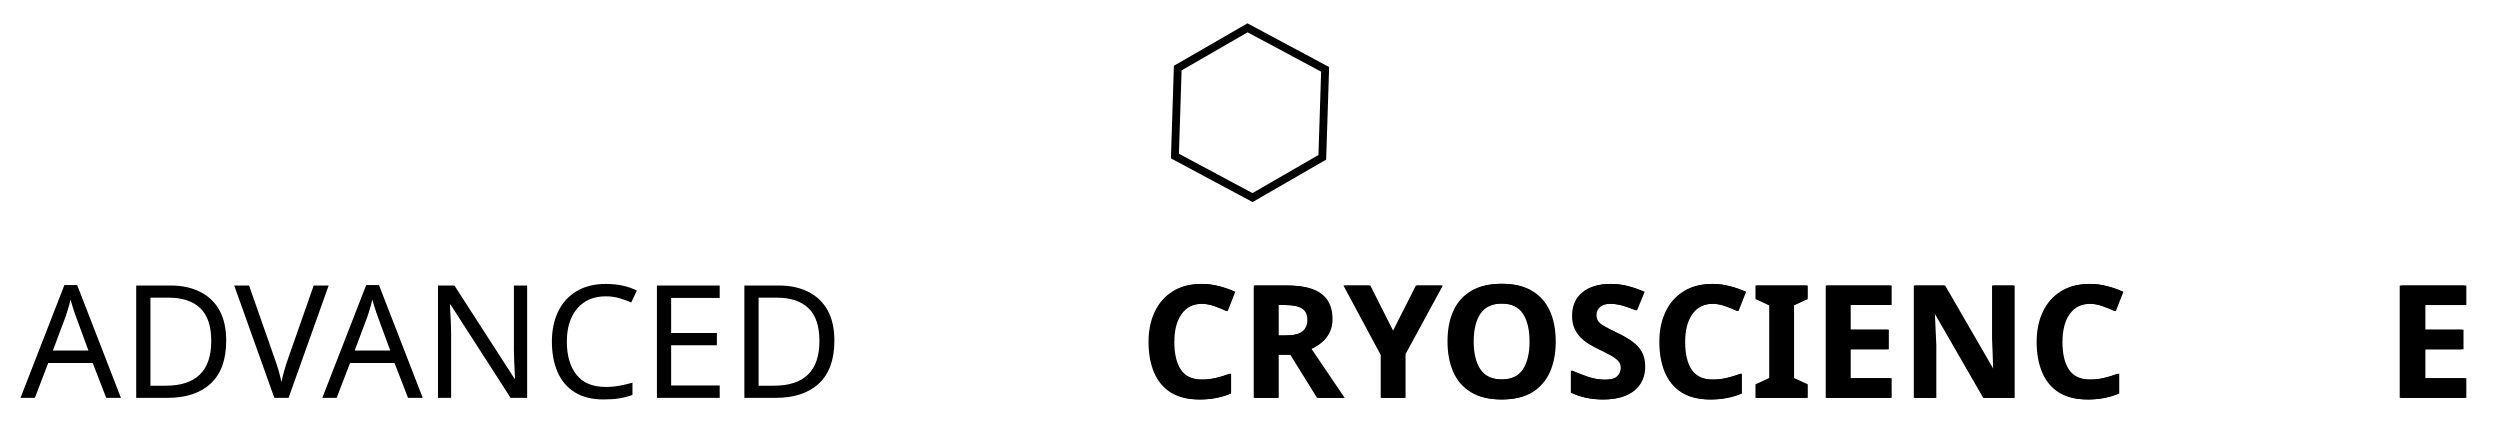
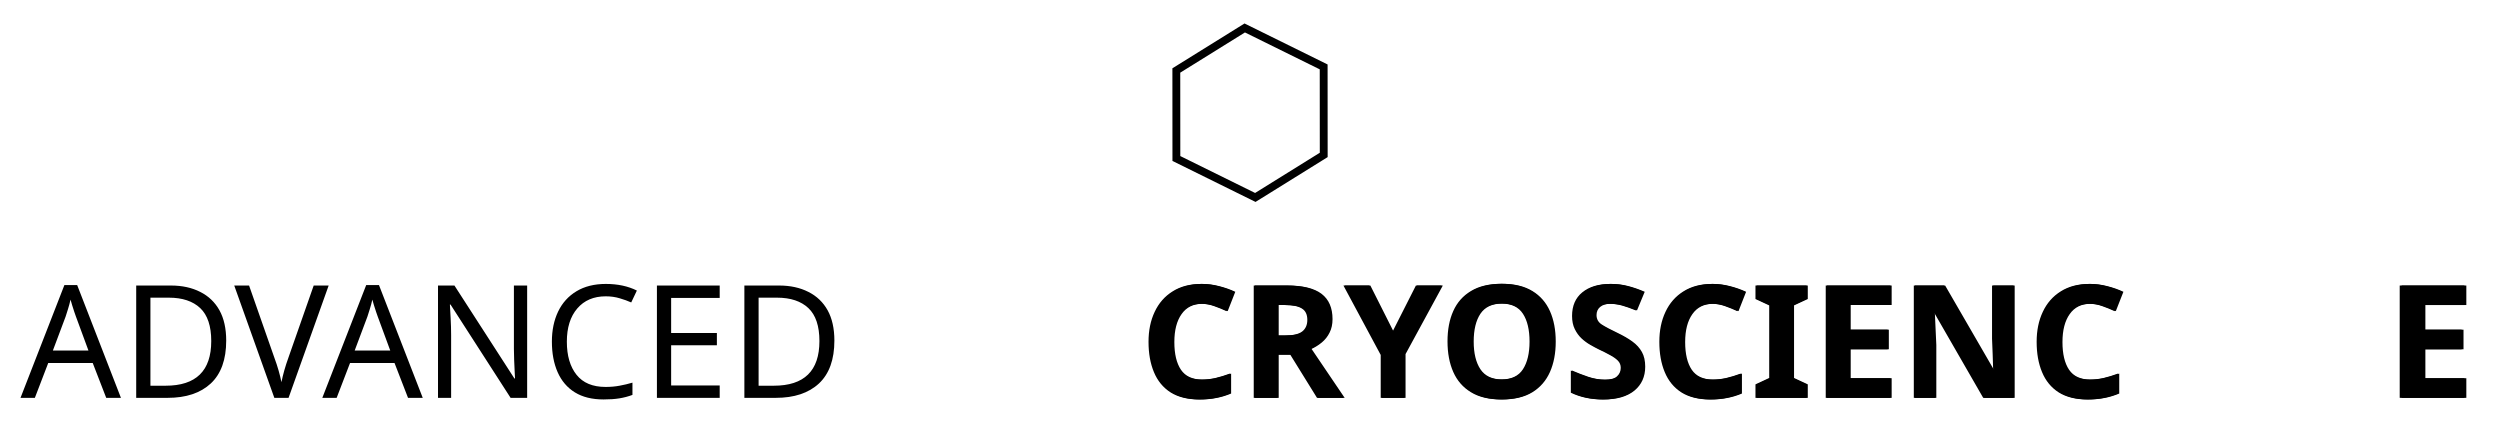
<svg xmlns="http://www.w3.org/2000/svg" width="107.12mm" height="18.101mm" viewBox="0 0 107.12 18.101" version="1.1" id="svg945">
  <defs id="defs942">
    <rect x="244.659" y="595.384" width="323.148" height="25.102" id="rect2653" />
    <clipPath id="clip0">
      <rect x="921" y="664" width="41" height="46" id="rect1006" />
    </clipPath>
    <rect x="244.659" y="595.384" width="337.643" height="114.198" id="rect2653-1" />
    <clipPath id="clip0-5">
      <rect x="939" y="445" width="42" height="47" id="rect58003" />
    </clipPath>
    <clipPath clipPathUnits="userSpaceOnUse" id="clipPath58252">
      <path d="M 0,1.2207e-4 H 960 V 540 H 0 Z" clip-rule="evenodd" id="path58250" />
    </clipPath>
    <clipPath clipPathUnits="userSpaceOnUse" id="clipPath58262">
      <path d="M 1.7506e-5,540 H 960 V 6.1035e-5 H 9.1206e-5" clip-rule="evenodd" id="path58260" />
    </clipPath>
    <clipPath clipPathUnits="userSpaceOnUse" id="clipPath58272">
      <path d="M 1.4305e-5,0 H 960 V 540 H 1.4305e-5 Z" clip-rule="evenodd" id="path58270" />
    </clipPath>
    <clipPath clipPathUnits="userSpaceOnUse" id="clipPath58284">
      <path d="M 1.4305e-5,0 H 960 V 540 H 1.4305e-5 Z" clip-rule="evenodd" id="path58282" />
    </clipPath>
    <clipPath clipPathUnits="userSpaceOnUse" id="clipPath58296">
      <path d="M 1.4305e-5,0 H 960 V 540 H 1.4305e-5 Z" clip-rule="evenodd" id="path58294" />
    </clipPath>
    <clipPath clipPathUnits="userSpaceOnUse" id="clipPath58308">
      <path d="M 1.4305e-5,0 H 960 V 540 H 1.4305e-5 Z" clip-rule="evenodd" id="path58306" />
    </clipPath>
    <clipPath clipPathUnits="userSpaceOnUse" id="clipPath58320">
      <path d="M 1.4305e-5,0 H 960 V 540 H 1.4305e-5 Z" clip-rule="evenodd" id="path58318" />
    </clipPath>
  </defs>
  <g id="layer1" transform="translate(-52.31076,-168.671)">
-     <g id="g59132" transform="matrix(0.9531871,0,0,0.9531871,3.925417,3.443083)">
-       <g id="g58256" transform="matrix(0.3527778,0,0,-0.3527778,-62.38013,286.29)">
+     <g id="g913">
+       <g id="g58256" transform="matrix(0.3360826,-0.01101921,-0.01101921,-0.3360826,-52.07811,281.565)">
        <g id="g58258" clip-path="url(#clipPath58262)">
          <path d="m 489.57,311.33 -0.36,-11.21 -8.89,-5.13 -9.89,5.29 0.36,11.21 8.89,5.13 z" style="fill:none;stroke:#000000;stroke-width:1;stroke-linecap:butt;stroke-linejoin:miter;stroke-miterlimit:10;stroke-dasharray:none;stroke-opacity:1" id="path58264" />
        </g>
      </g>
-       <g id="g58266" transform="matrix(0.3527778,0,0,-0.3527778,-62.38013,283.115)">
+       <g id="g58266" transform="matrix(0.3362632,0,0,-0.3362632,-55.53452,273.3046)">
        <g id="g58268" clip-path="url(#clipPath58272)">
          <text transform="matrix(1,0,0,-1,323.33,260.47)" style="font-variant:normal;font-weight:100;font-size:20.04px;font-family:Raleway;-inkscape-font-specification:Raleway-Thin;writing-mode:lr-tb;fill:#000000;fill-opacity:1;fill-rule:nonzero;stroke:none" id="text58276">
            <tspan x="0 16.573 33.848 50.421 66.994 85.591 102.525 117.895" y="0" id="tspan58274">ADVANCED</tspan>
          </text>
        </g>
      </g>
-       <g id="g58278" transform="matrix(0.3527778,0,0,-0.3527778,-62.38013,283.115)">
+       <g id="g58278" transform="matrix(0.3362632,0,0,-0.3362632,-55.53452,273.3046)">
        <g id="g58280" clip-path="url(#clipPath58284)">
          <text transform="matrix(1,0,0,-1,465.91,260.47)" style="font-variant:normal;font-weight:800;font-size:20.04px;font-family:Raleway;-inkscape-font-specification:Raleway-ExtraBold;writing-mode:lr-tb;fill:#000000;fill-opacity:1;fill-rule:nonzero;stroke:none" id="text58288">
            <tspan x="0 16.773 33.186 49.479 67.695 83.026 99.799 108.777 123.767 141.863" y="0" id="tspan58286">CRYOSCIENC</tspan>
          </text>
        </g>
      </g>
-       <g id="g58290" transform="matrix(0.3527778,0,0,-0.3527778,-62.38013,283.115)">
+       <g id="g58290" transform="matrix(0.3362632,0,0,-0.3362632,-55.53452,273.3046)">
        <g id="g58292" clip-path="url(#clipPath58296)">
          <text transform="matrix(1,0,0,-1,624.7,260.47)" style="font-variant:normal;font-weight:800;font-size:20.04px;font-family:Raleway;-inkscape-font-specification:Raleway-ExtraBold;writing-mode:lr-tb;fill:#000000;fill-opacity:1;fill-rule:nonzero;stroke:none" id="text58300">
            <tspan x="0" y="0" id="tspan58298">E</tspan>
          </text>
        </g>
      </g>
-       <g id="g58302" transform="matrix(0.3527778,0,0,-0.3527778,-62.38013,283.115)">
-         <g id="g58304" clip-path="url(#clipPath58308)">
-           <text transform="matrix(1,0,0,-1,466.06,260.47)" style="font-variant:normal;font-weight:800;font-size:20.04px;font-family:Raleway;-inkscape-font-specification:Raleway-ExtraBold;writing-mode:lr-tb;fill:#000000;fill-opacity:1;fill-rule:nonzero;stroke:none" id="text58312">
-             <tspan x="0 16.773 33.186 49.479 67.695 83.026 99.799 108.777 123.767 141.863" y="0" id="tspan58310">CRYOSCIENC</tspan>
-           </text>
-         </g>
+       <g id="g58304" clip-path="url(#clipPath58308)" transform="matrix(0.3362632,0,0,-0.3362632,-55.53452,273.3046)">
+         <text transform="matrix(1,0,0,-1,466.06,260.47)" style="font-variant:normal;font-weight:800;font-size:20.04px;font-family:Raleway;-inkscape-font-specification:Raleway-ExtraBold;writing-mode:lr-tb;fill:#000000;fill-opacity:1;fill-rule:nonzero;stroke:none" id="text58312">
+           <tspan x="0 16.773 33.186 49.479 67.695 83.026 99.799 108.777 123.767 141.863" y="0" id="tspan58310">CRYOSCIENC</tspan>
+         </text>
      </g>
-       <g id="g58314" transform="matrix(0.3527778,0,0,-0.3527778,-62.38013,283.115)">
+       <g id="g58314" transform="matrix(0.3362632,0,0,-0.3362632,-55.53452,273.3046)">
        <g id="g58316" clip-path="url(#clipPath58320)">
          <text transform="matrix(1,0,0,-1,624.94,260.47)" style="font-variant:normal;font-weight:800;font-size:20.04px;font-family:Raleway;-inkscape-font-specification:Raleway-ExtraBold;writing-mode:lr-tb;fill:#000000;fill-opacity:1;fill-rule:nonzero;stroke:none" id="text58324">
            <tspan x="0" y="0" id="tspan58322">E</tspan>
          </text>
        </g>
      </g>
    </g>
  </g>
</svg>
